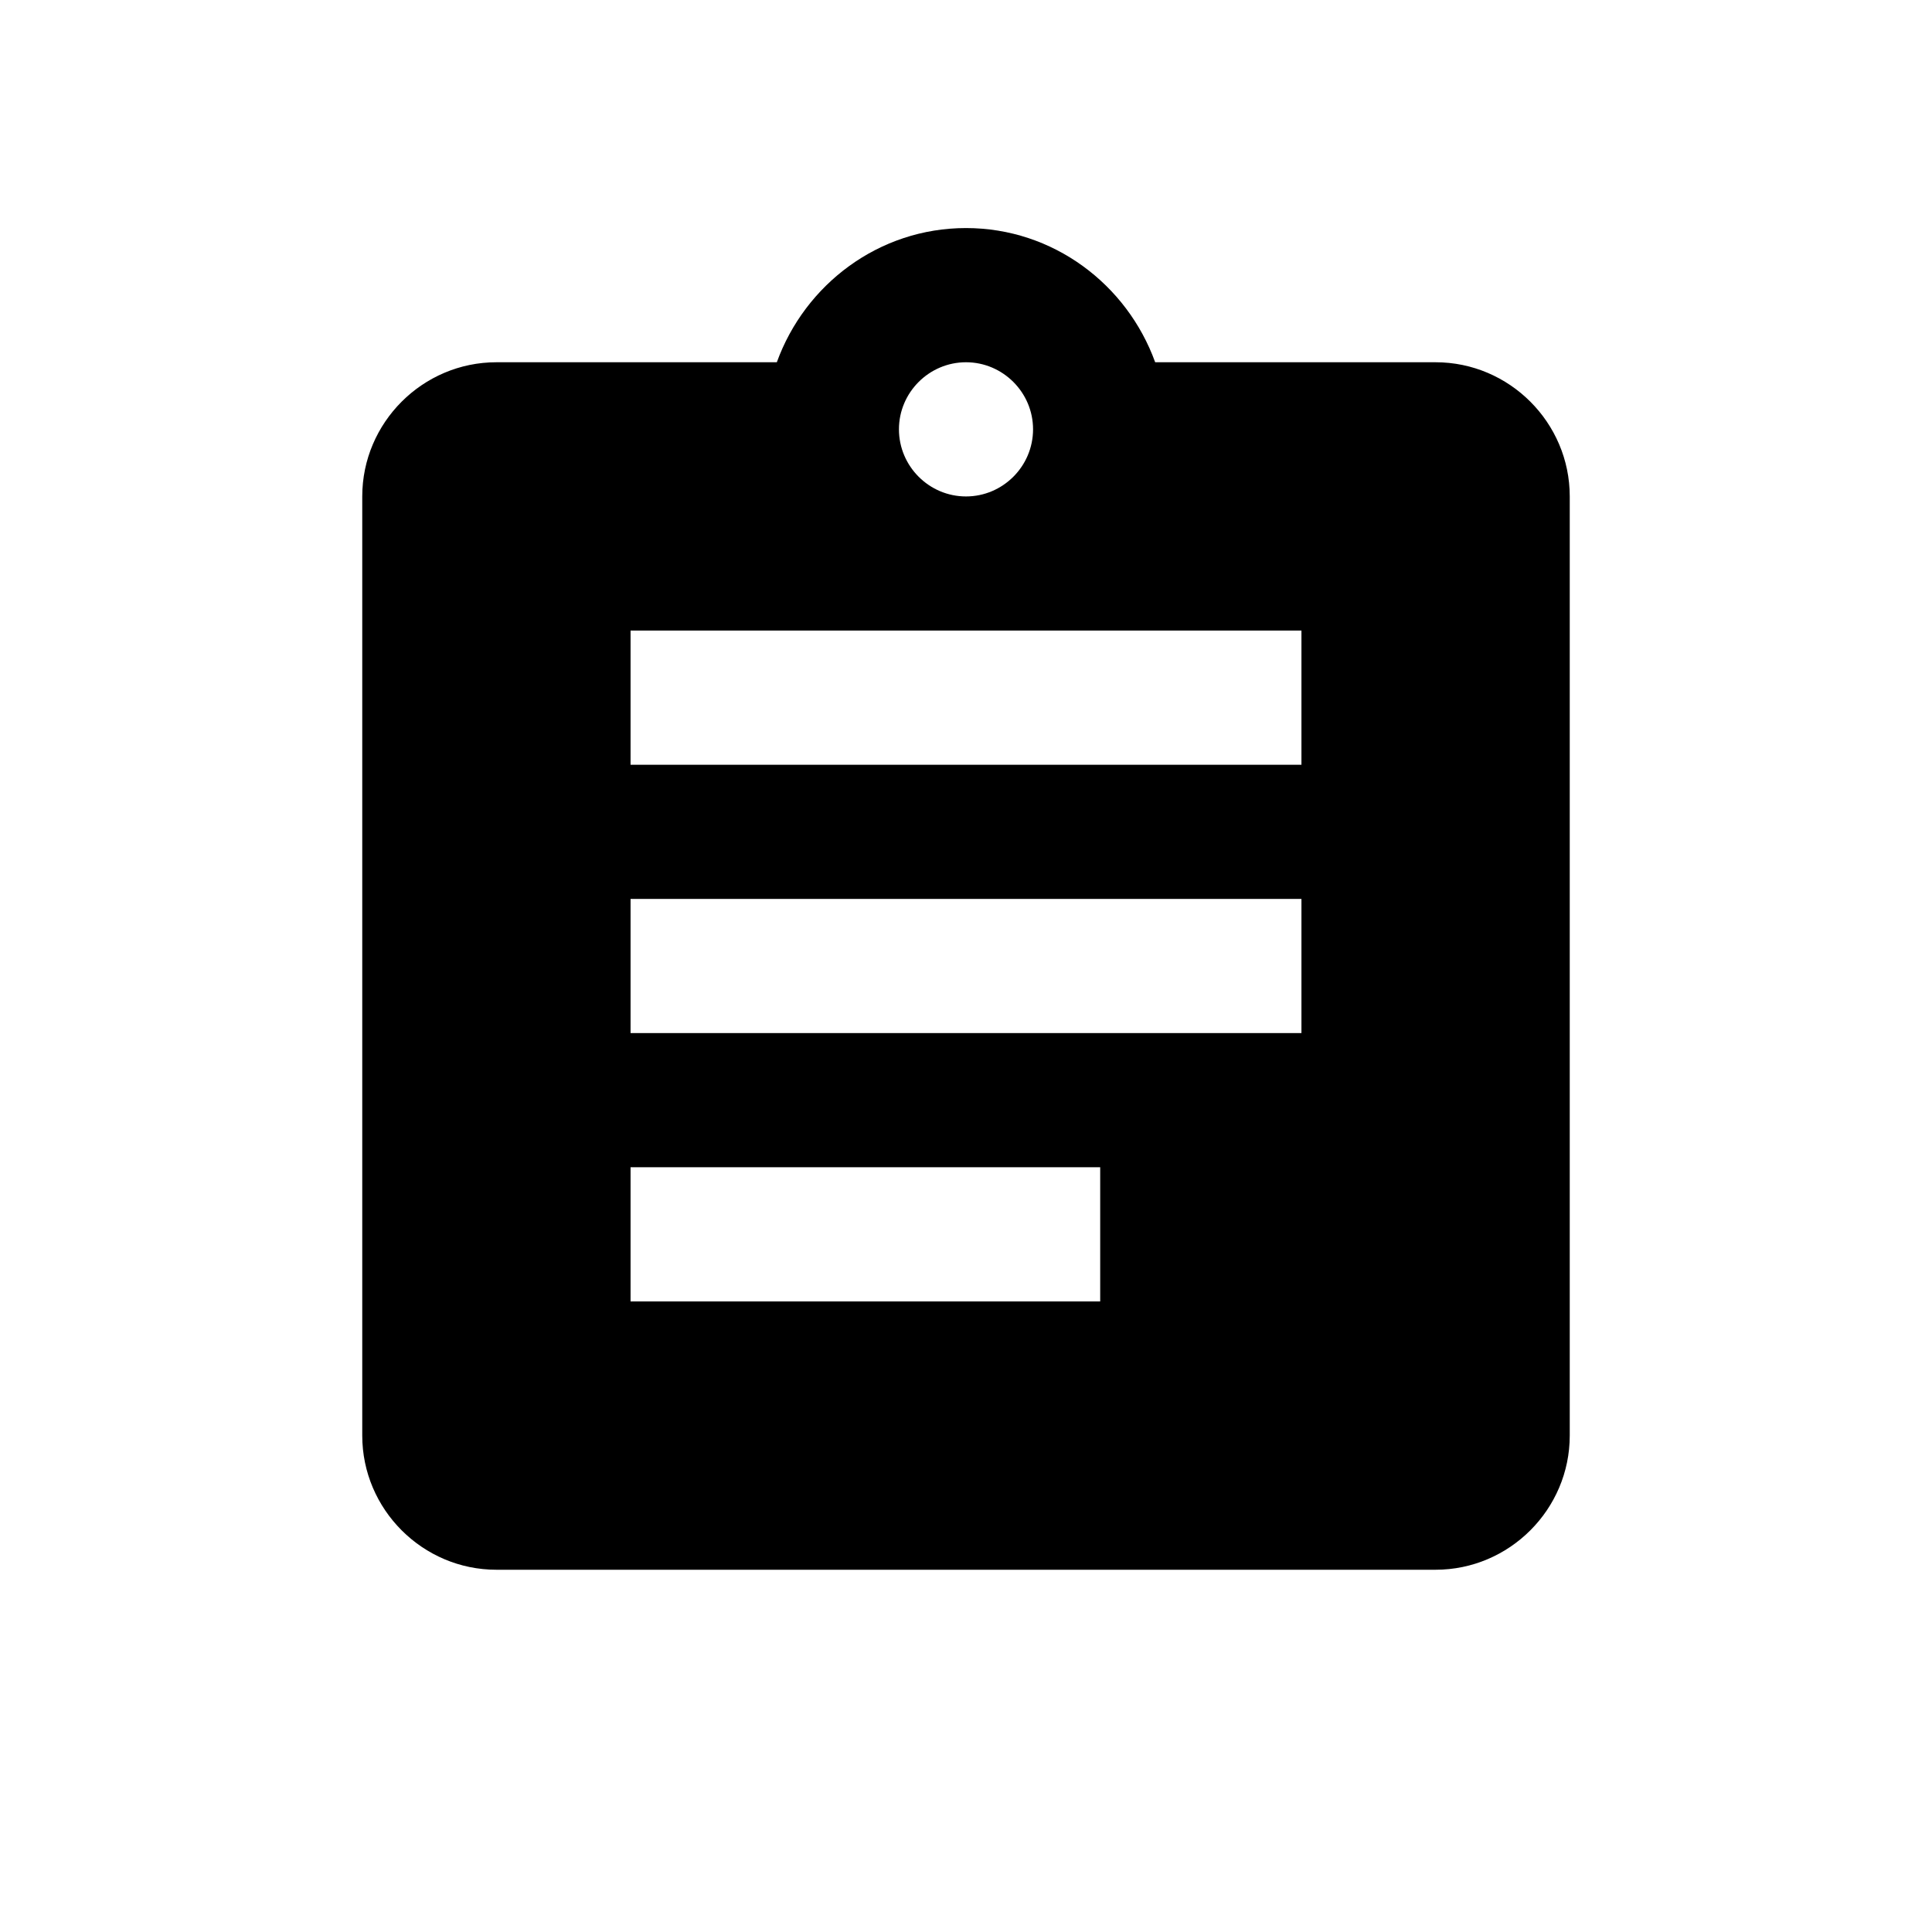
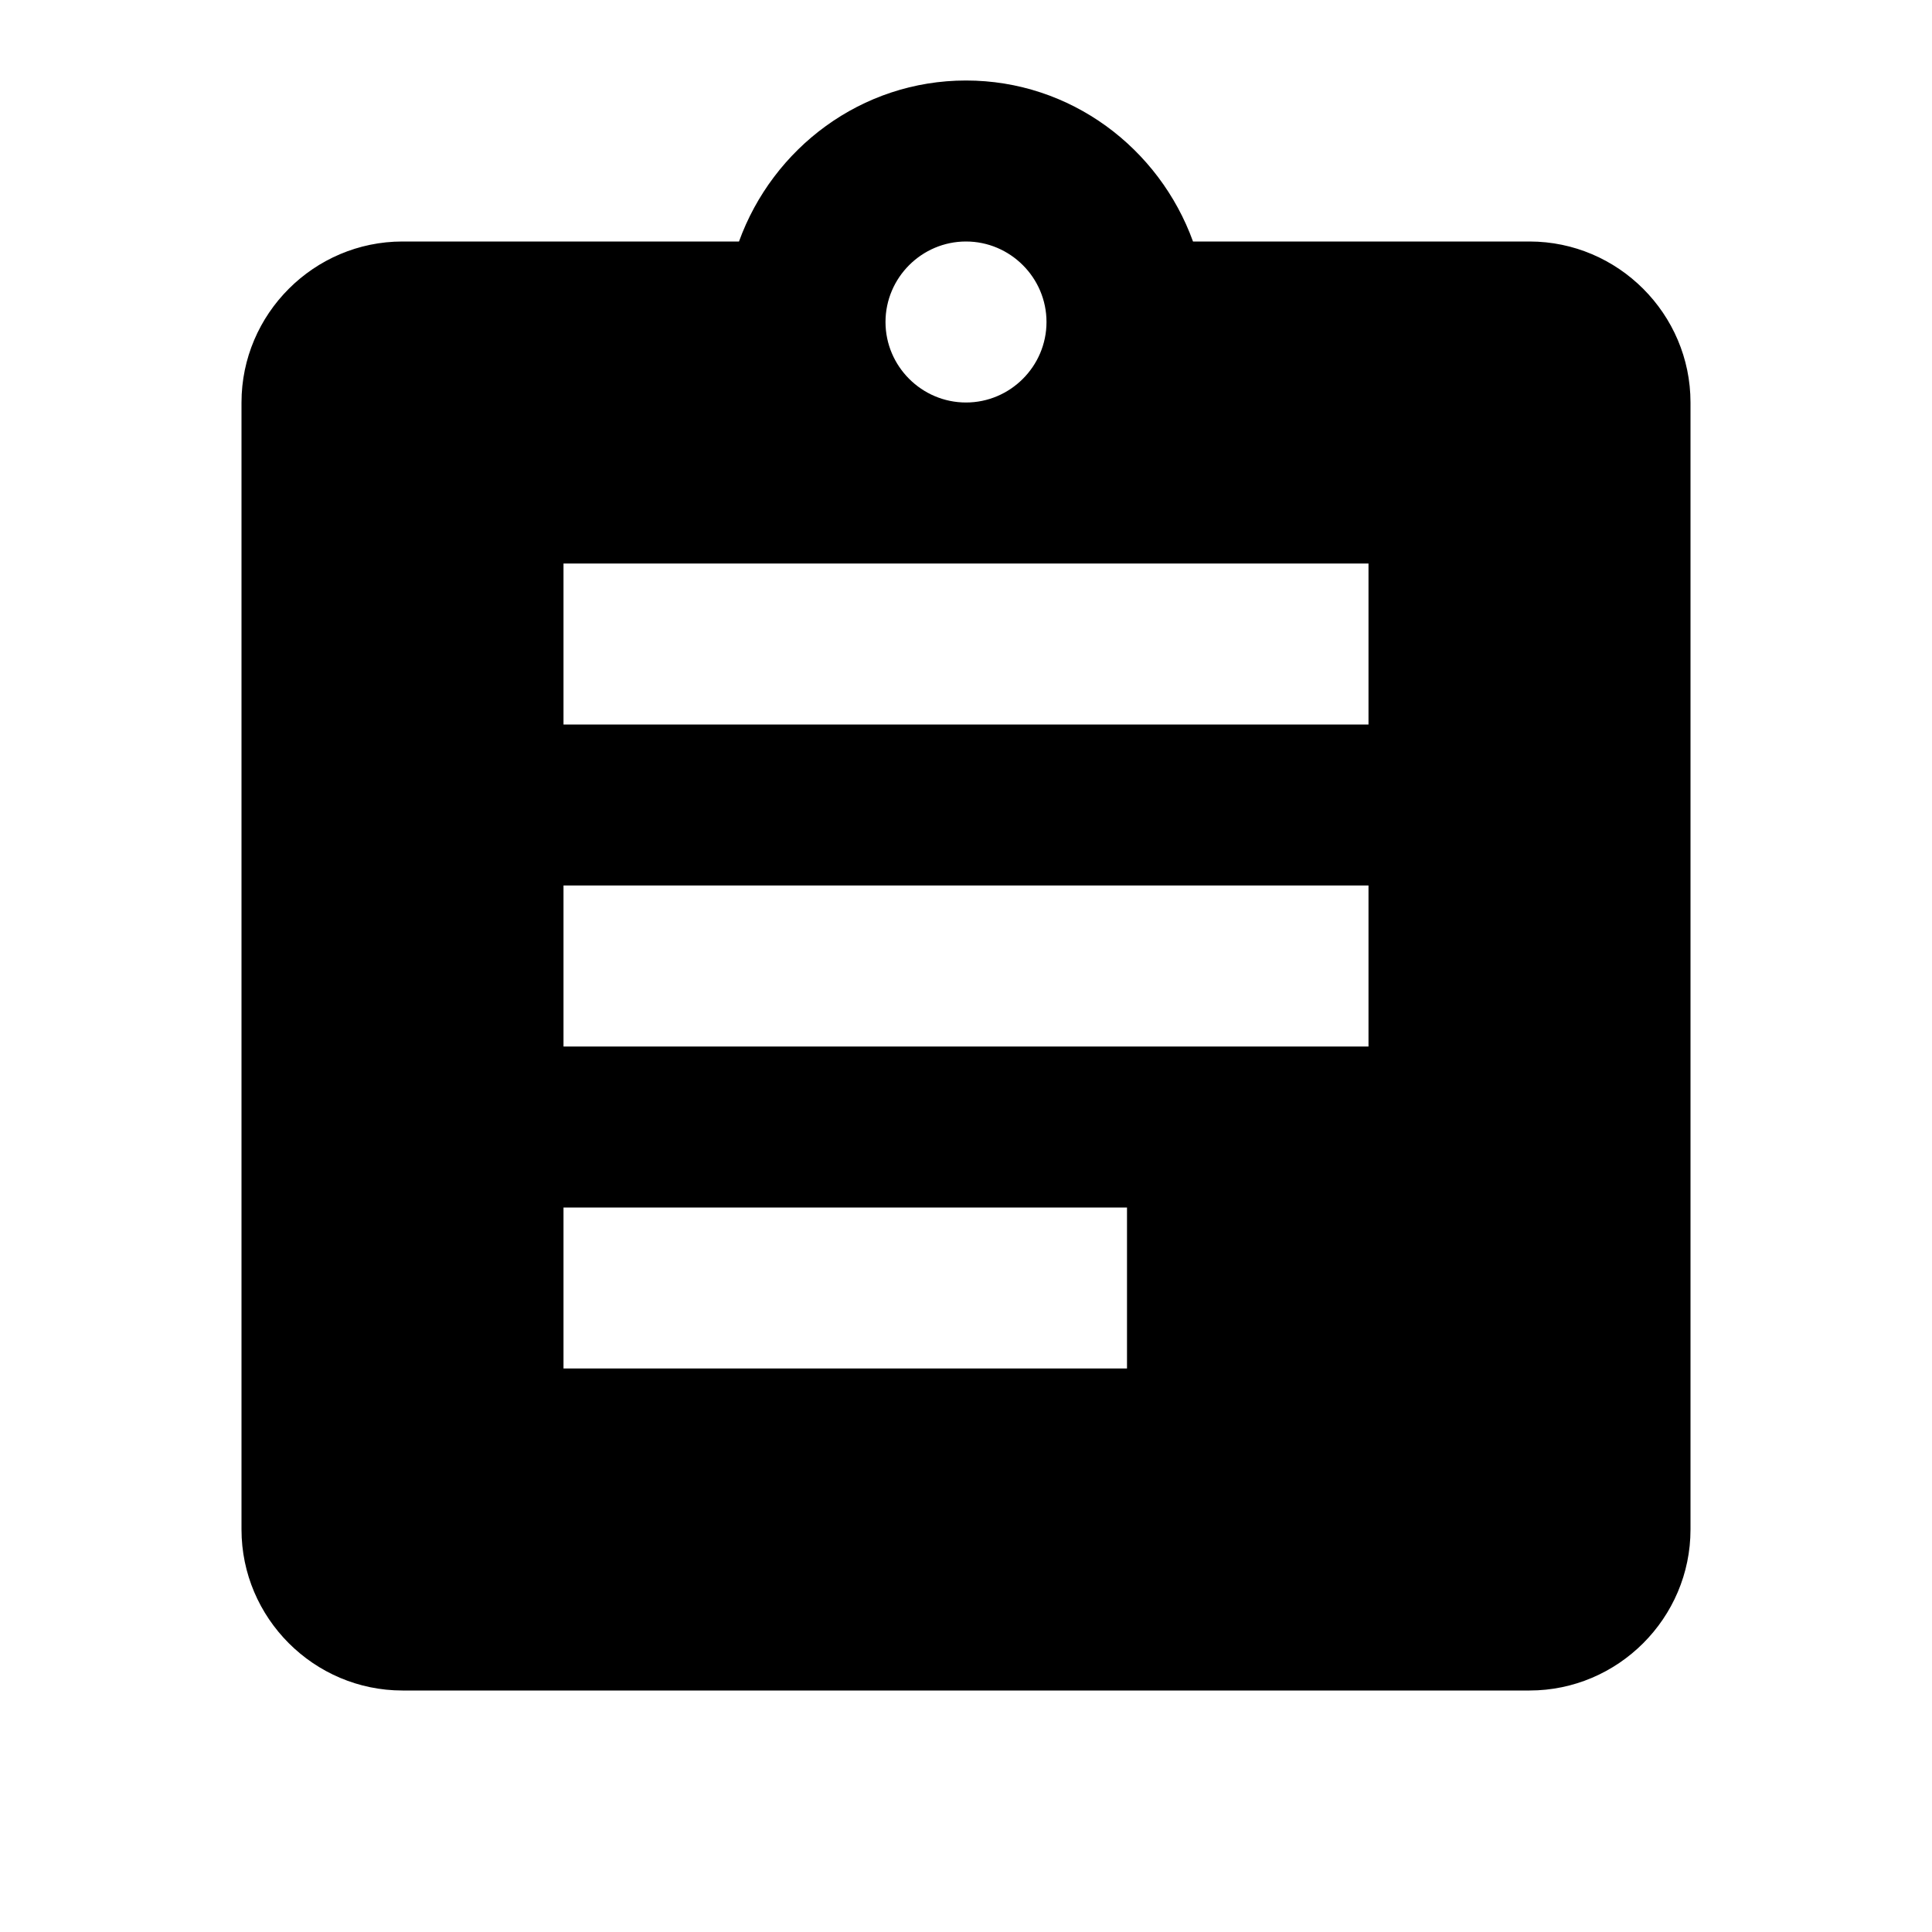
- <svg xmlns="http://www.w3.org/2000/svg" width="30" height="30" viewBox="0 0 24 24" fill="black">
-   <path d="M17.833 4.5H14.35C14 3.533 13.083 2.833 12 2.833C10.917 2.833 10 3.533 9.65 4.5H6.167C5.25 4.5 4.5 5.25 4.5 6.167V17.833C4.5 18.75 5.25 19.5 6.167 19.5H17.833C18.75 19.5 19.5 18.75 19.5 17.833V6.167C19.5 5.25 18.75 4.5 17.833 4.5ZM12 4.5C12.458 4.5 12.833 4.875 12.833 5.333C12.833 5.792 12.458 6.167 12 6.167C11.542 6.167 11.167 5.792 11.167 5.333C11.167 4.875 11.542 4.5 12 4.5ZM13.667 16.167H7.833V14.5H13.667V16.167ZM16.167 12.833H7.833V11.167H16.167V12.833ZM16.167 9.5H7.833V7.833H16.167V9.5Z" />
+ <svg xmlns="http://www.w3.org/2000/svg" width="24" height="24" viewBox="0 0 24 24" fill="black">
+   <path d="M19 3H14.82C14.4 1.84 13.3 1 12 1C10.7 1 9.6 1.84 9.18 3H5C3.9 3 3 3.9 3 5V19C3 20.1 3.9 21 5 21H19C20.1 21 21 20.1 21 19V5C21 3.9 20.1 3 19 3ZM12 3C12.55 3 13 3.45 13 4C13 4.55 12.55 5 12 5C11.45 5 11 4.55 11 4C11 3.45 11.45 3 12 3ZM14 17H7V15H14V17ZM17 13H7V11H17V13ZM17 9H7V7H17V9Z" />
</svg>
